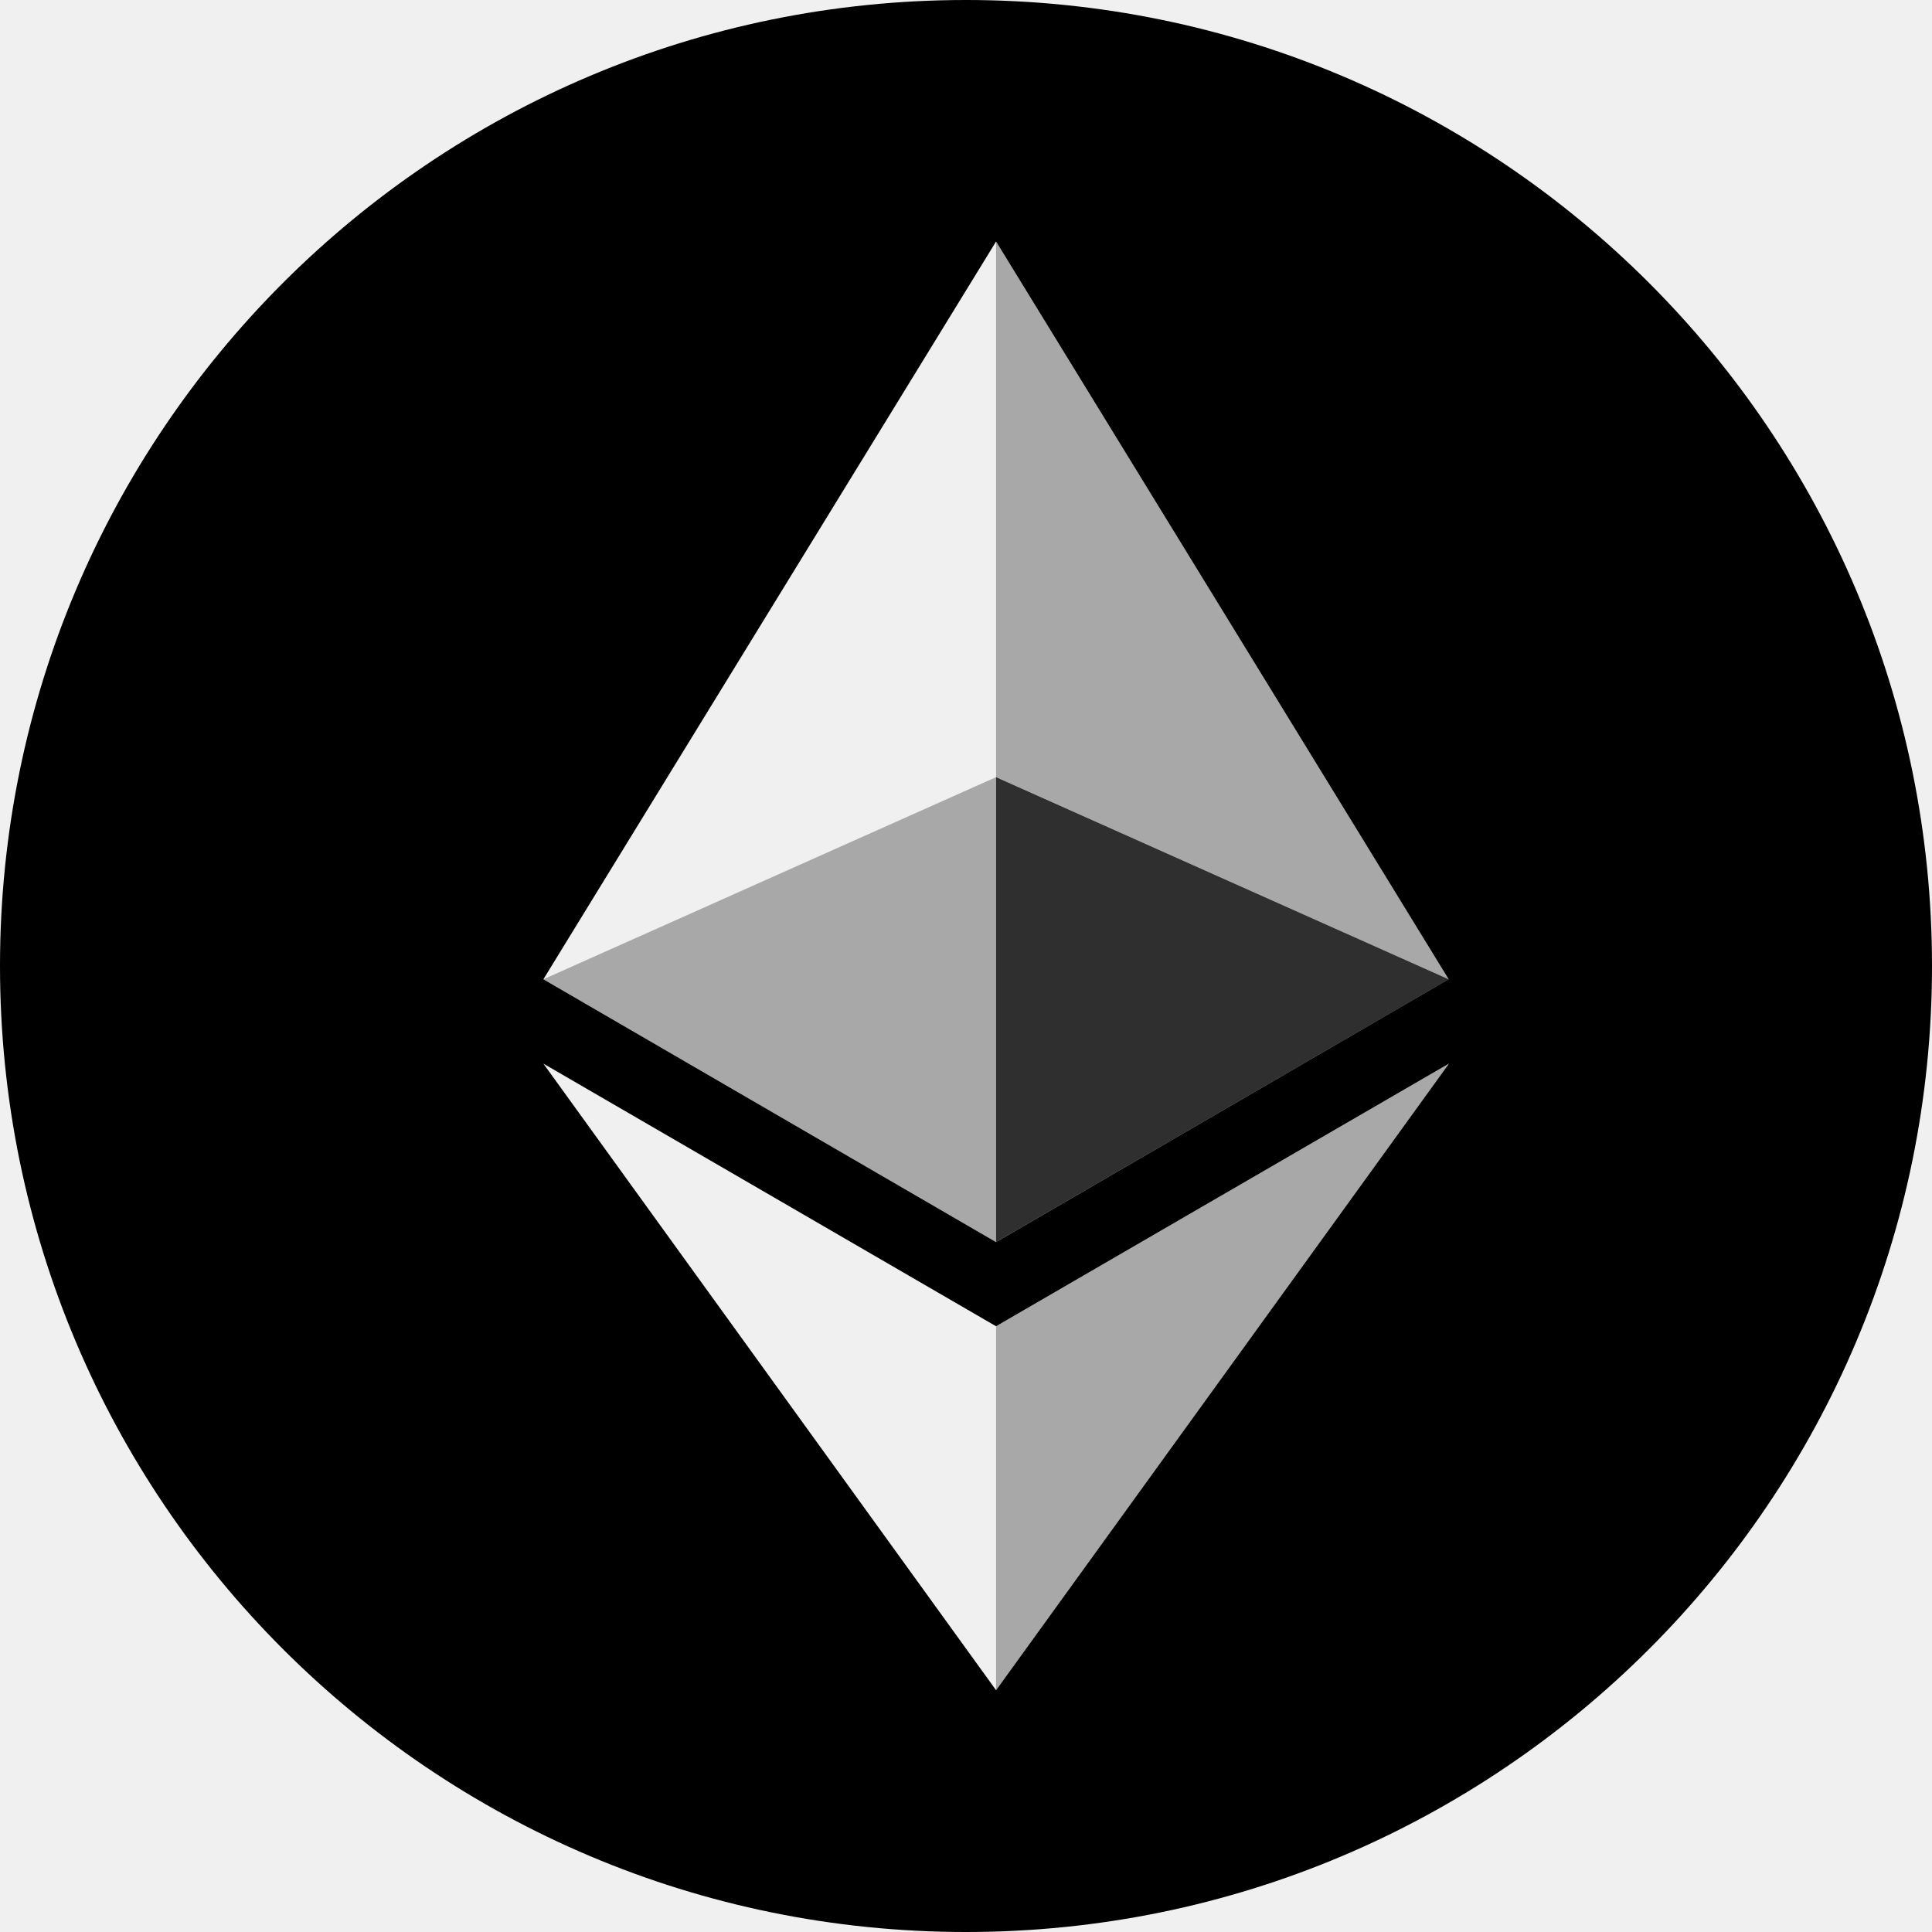
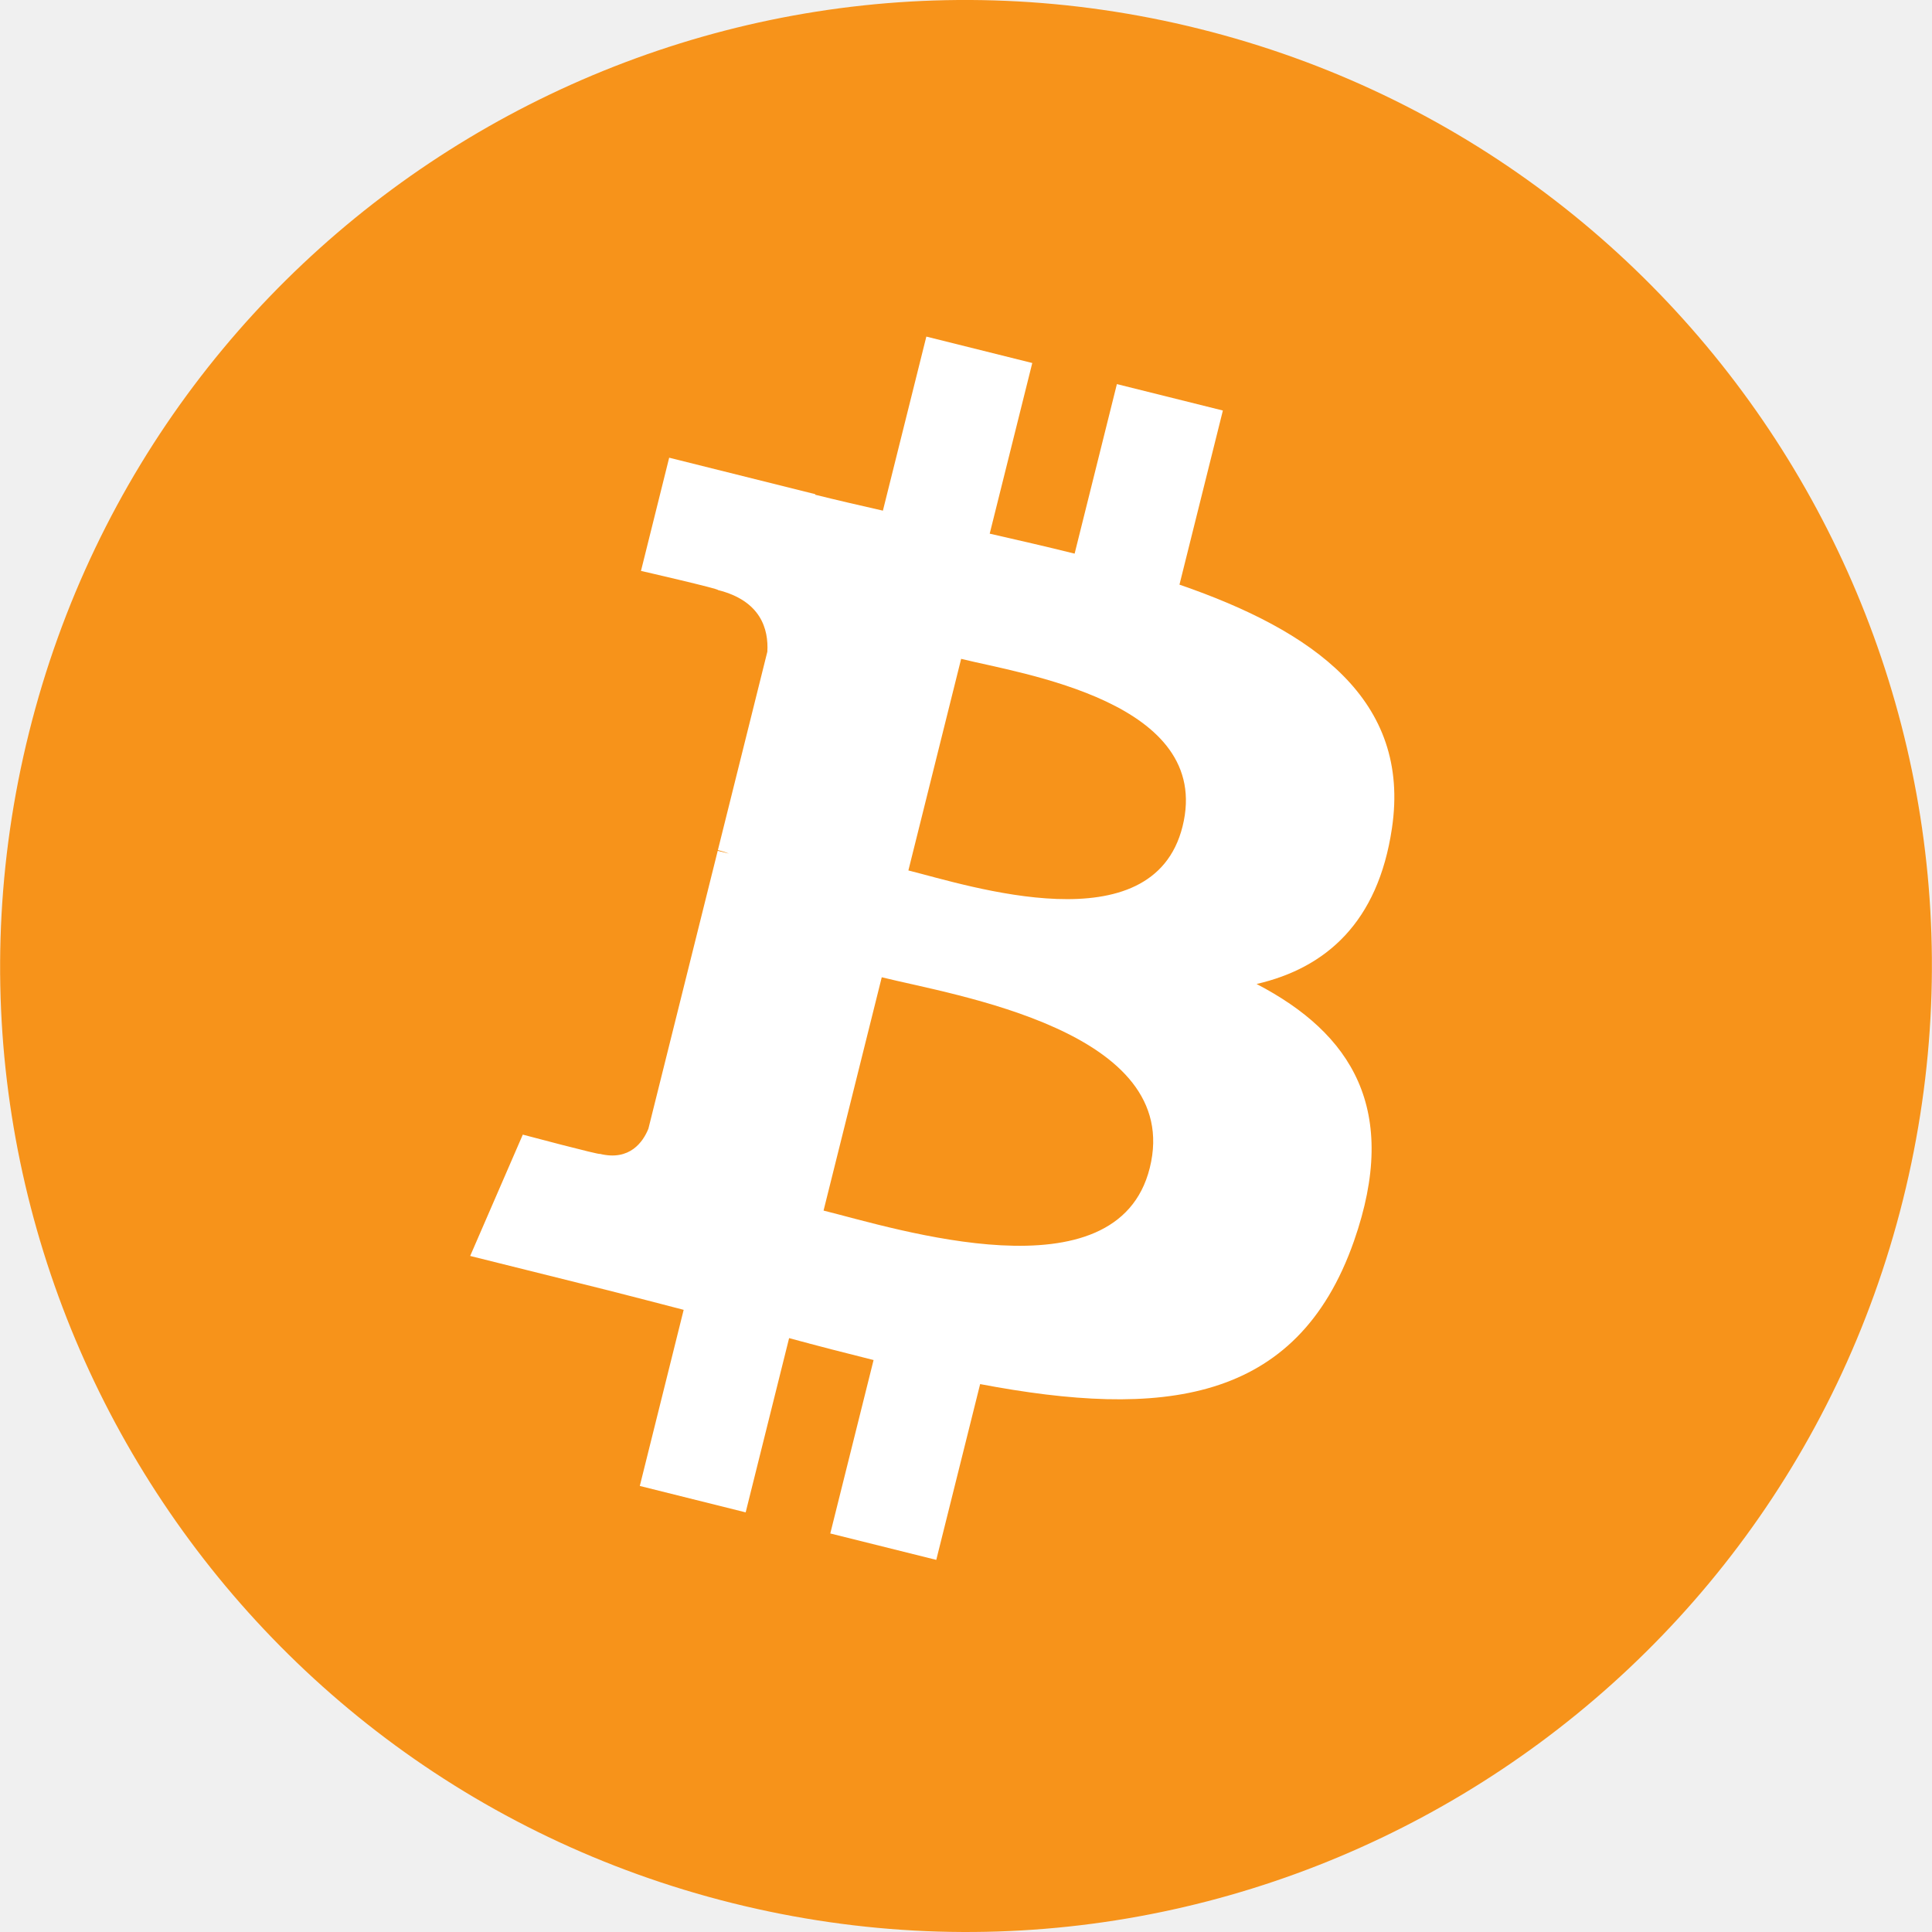
- <svg xmlns="http://www.w3.org/2000/svg" fill="#000000" width="800px" height="800px" viewBox="0 0 32 32">
-   <g fill-rule="evenodd">
-     <path d="M16 32C7.163 32 0 24.837 0 16S7.163 0 16 0s16 7.163 16 16-7.163 16-16 16zm7.994-15.781L16.498 4 9 16.22l7.498 4.353 7.496-4.354zM24 17.616l-7.502 4.351L9 17.617l7.498 10.378L24 17.616z" />
-     <g fill-rule="nonzero">
-       <path fill-opacity=".298" d="M16.498 4v8.87l7.497 3.35zm0 17.968v6.027L24 17.616z" />
-       <path fill-opacity=".801" d="M16.498 20.573l7.497-4.353-7.497-3.348z" />
-       <path fill-opacity=".298" d="M9 16.22l7.498 4.353v-7.701z" />
-     </g>
+ <svg xmlns="http://www.w3.org/2000/svg" width="64" height="64" viewBox="0 0 64 64" version="1.1">
+   <g transform="translate(0.00630876,-0.00301984)">
+     <path fill="#f7931a" d="m63.033,39.744c-4.274,17.143-21.637,27.576-38.782,23.301-17.138-4.274-27.571-21.638-23.295-38.78,4.272-17.145,21.635-27.579,38.775-23.305,17.144,4.274,27.576,21.64,23.302,38.784z" />
+     <path fill="#FFF" d="m46.103,27.444c0.637-4.258-2.605-6.547-7.038-8.074l1.438-5.768-3.511-0.875-1.4,5.616c-0.923-0.23-1.871-0.447-2.813-0.662l1.41-5.653-3.509-0.875-1.439,5.766c-0.764-0.174-1.514-0.346-2.242-0.527l0.004-0.018-4.842-1.209-0.934,3.75s2.605,0.597,2.55,0.634c1.422,0.355,1.679,1.296,1.636,2.042l-1.638,6.571c0.098,0.025,0.225,0.061,0.365,0.117-0.117-0.029-0.242-0.061-0.371-0.092l-2.296,9.205c-0.174,0.432-0.615,1.08-1.609,0.834,0.035,0.051-2.552-0.637-2.552-0.637l-1.743,4.019,4.569,1.139c0.85,0.213,1.683,0.436,2.503,0.646l-1.453,5.834,3.507,0.875,1.439-5.772c0.958,0.26,1.888,0.5,2.798,0.726l-1.434,5.745,3.511,0.875,1.453-5.823c5.987,1.133,10.489,0.676,12.384-4.739,1.527-4.36-0.076-6.875-3.226-8.515,2.294-0.529,4.022-2.038,4.483-5.155zm-8.022,11.249c-1.085,4.36-8.426,2.003-10.806,1.412l1.928-7.729c2.38,0.594,10.012,1.77,8.878,6.317zm1.086-11.312c-0.99,3.966-7.1,1.951-9.082,1.457l1.748-7.01c1.982,0.494,8.365,1.416,7.334,5.553z" />
  </g>
</svg>
